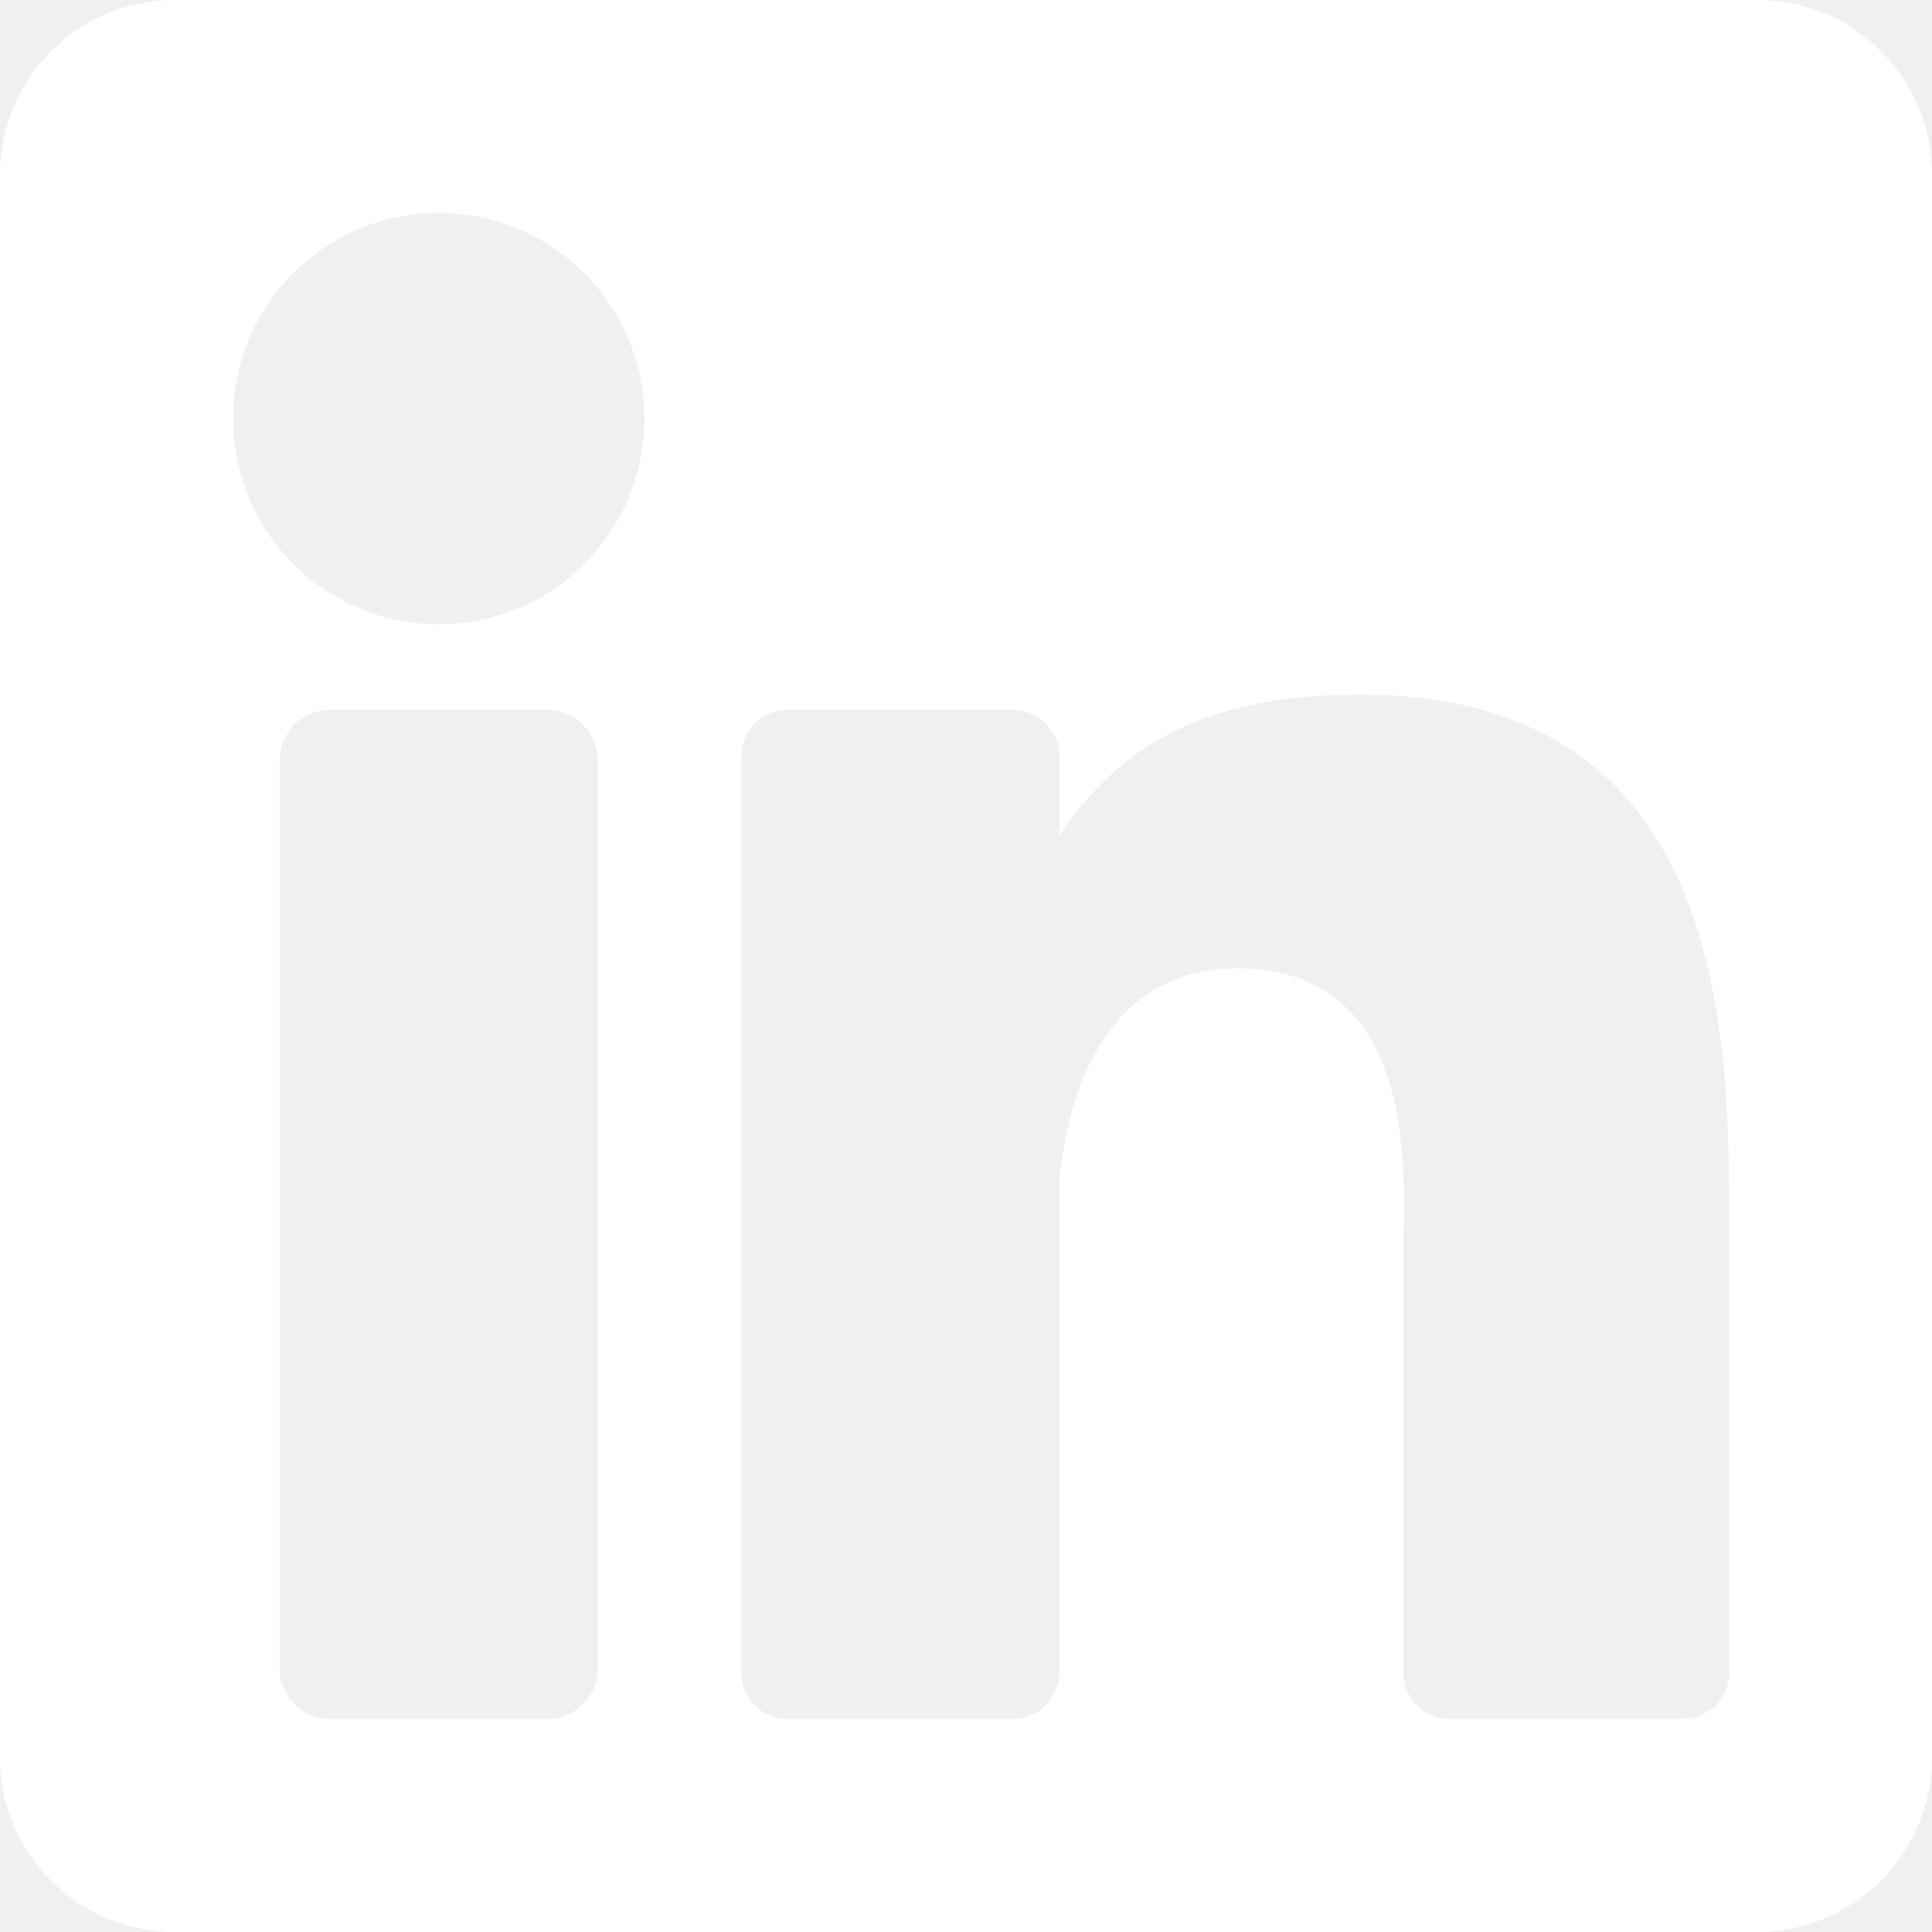
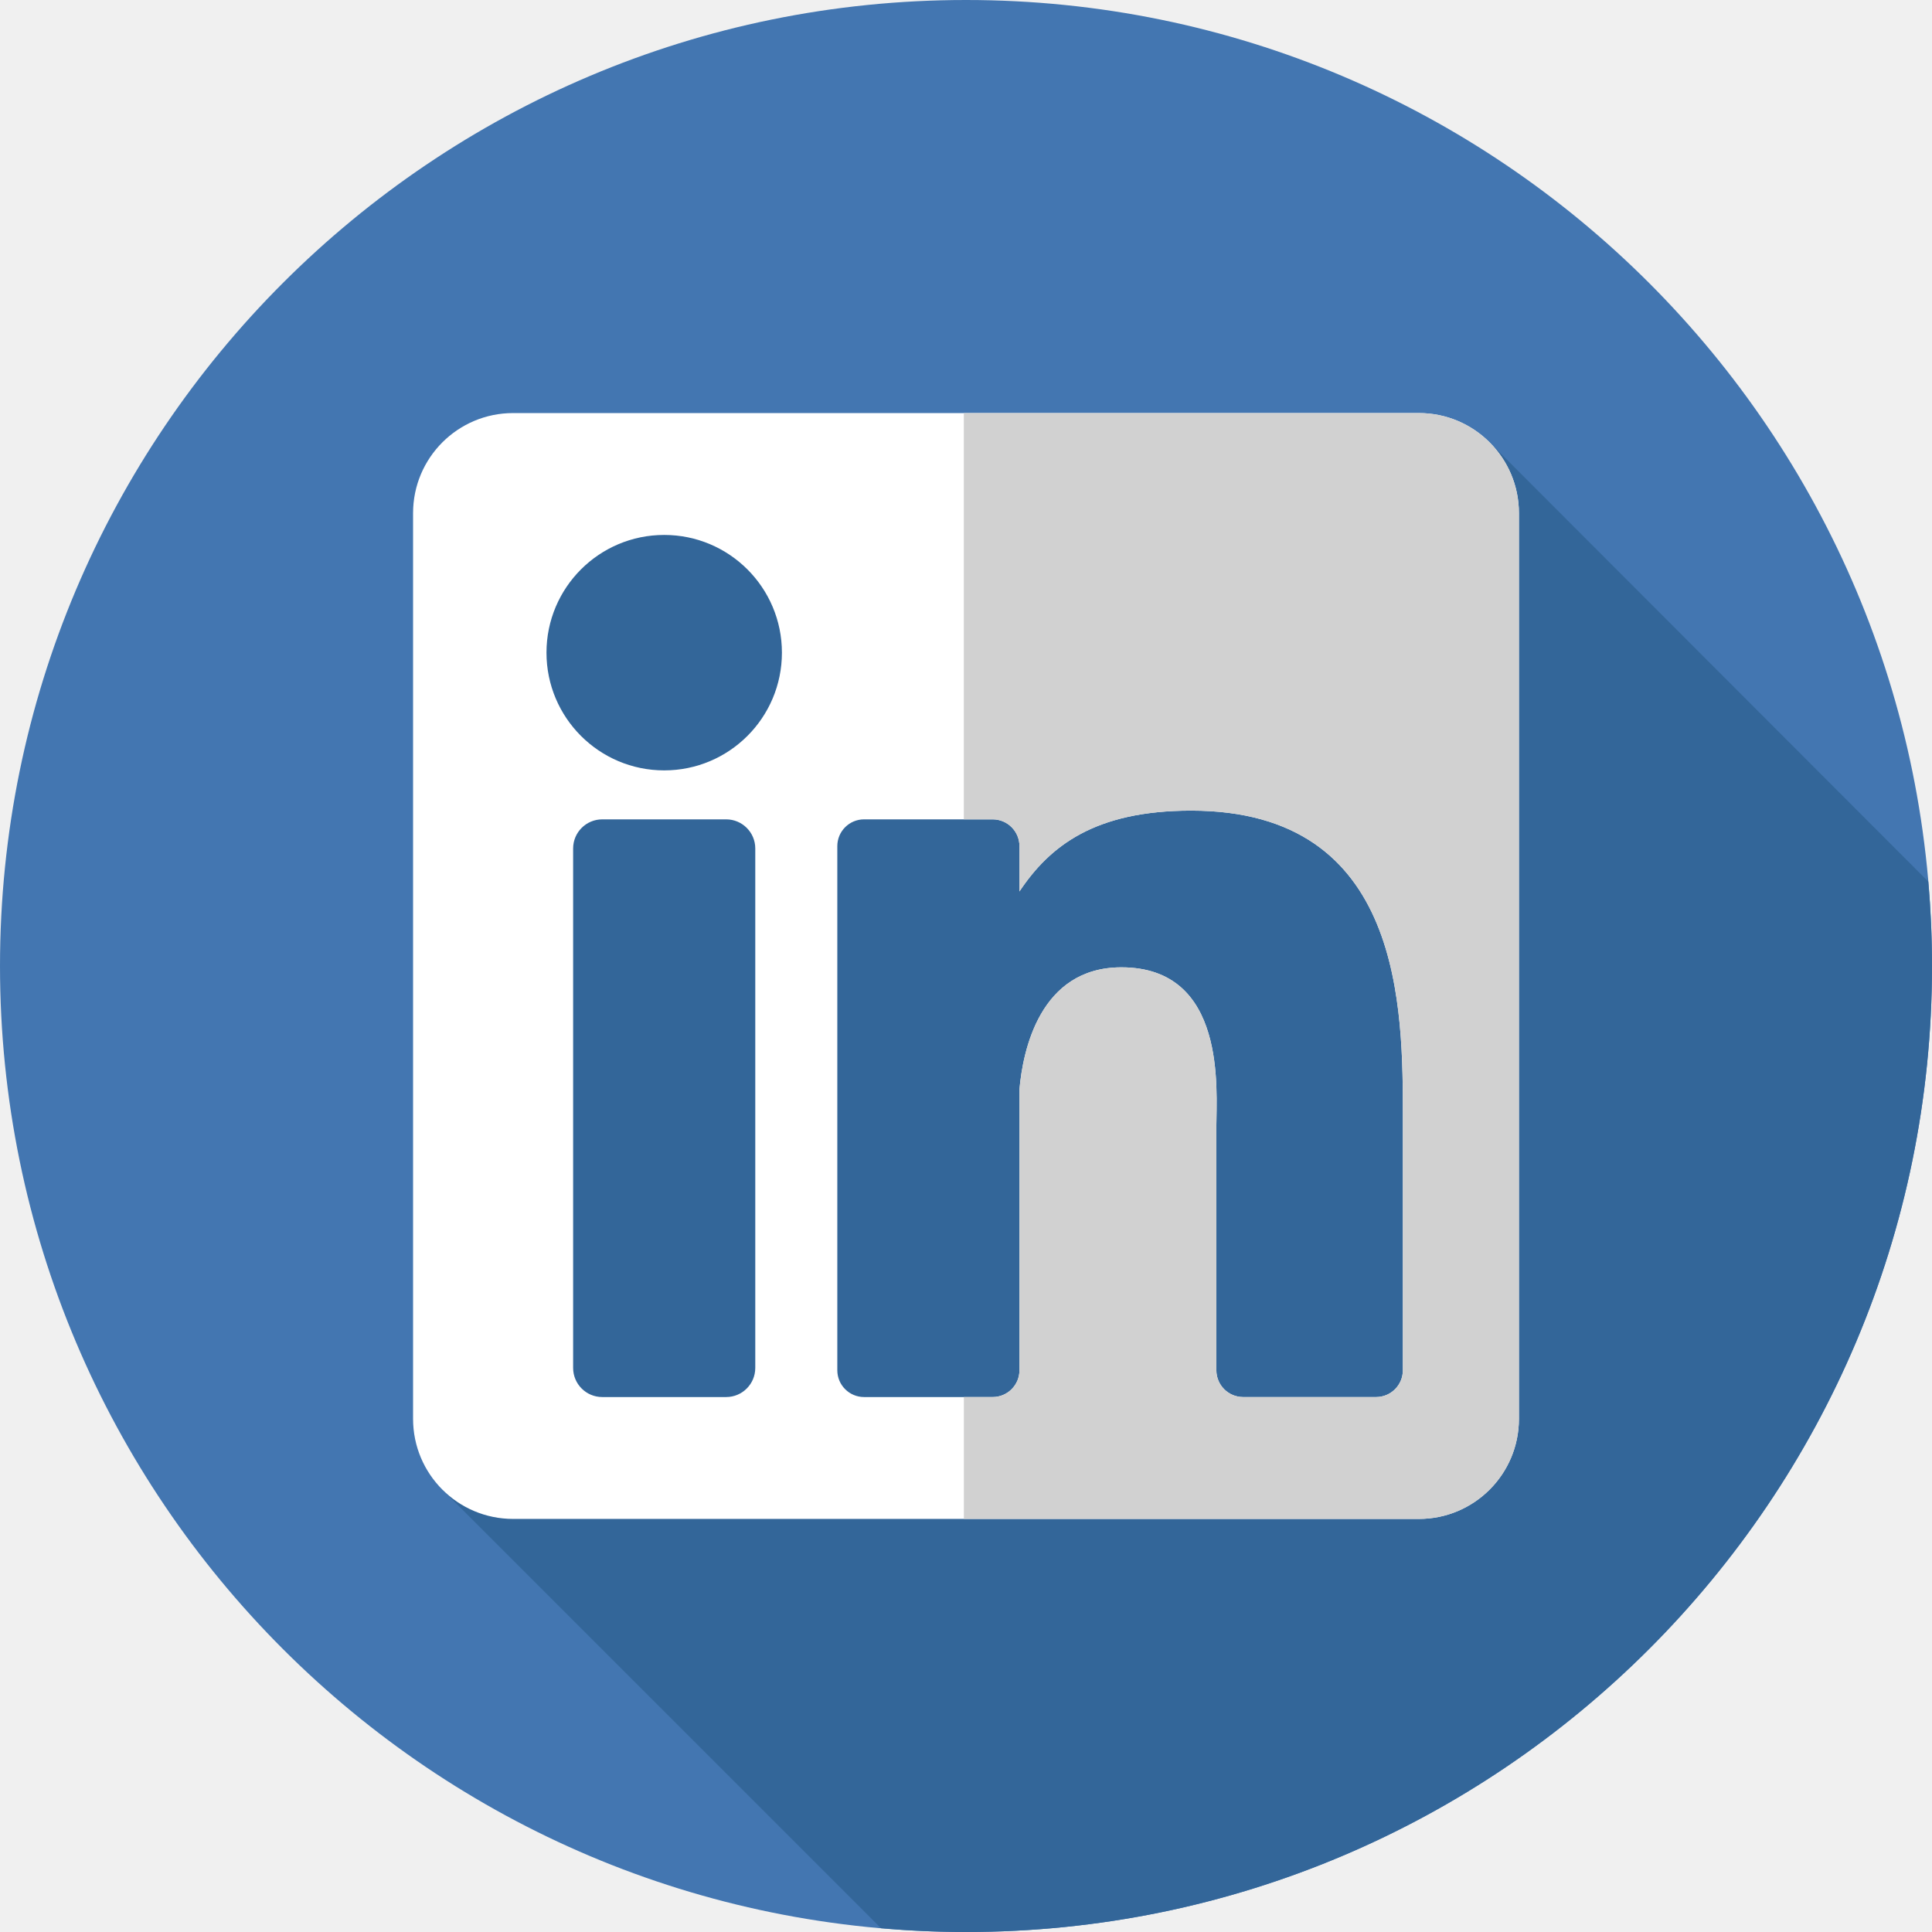
- <svg xmlns="http://www.w3.org/2000/svg" version="1.1" id="Layer_1" x="0px" y="0px" viewBox="0 0 382 382" style="enable-background:new 0 0 382 382;" xml:space="preserve">
-   <path style="fill:#fff;" d="M347.445,0H34.555C15.471,0,0,15.471,0,34.555v312.889C0,366.529,15.471,382,34.555,382h312.889  C366.529,382,382,366.529,382,347.444V34.555C382,15.471,366.529,0,347.445,0z M118.207,329.844c0,5.554-4.502,10.056-10.056,10.056  H65.345c-5.554,0-10.056-4.502-10.056-10.056V150.403c0-5.554,4.502-10.056,10.056-10.056h42.806  c5.554,0,10.056,4.502,10.056,10.056V329.844z M86.748,123.432c-22.459,0-40.666-18.207-40.666-40.666S64.289,42.1,86.748,42.1  s40.666,18.207,40.666,40.666S109.208,123.432,86.748,123.432z M341.91,330.654c0,5.106-4.14,9.246-9.246,9.246H286.73  c-5.106,0-9.246-4.14-9.246-9.246v-84.168c0-12.556,3.683-55.021-32.813-55.021c-28.309,0-34.051,29.066-35.204,42.11v97.079  c0,5.106-4.139,9.246-9.246,9.246h-44.426c-5.106,0-9.246-4.14-9.246-9.246V149.593c0-5.106,4.14-9.246,9.246-9.246h44.426  c5.106,0,9.246,4.14,9.246,9.246v15.655c10.497-15.753,26.097-27.912,59.312-27.912c73.552,0,73.131,68.716,73.131,106.472  L341.91,330.654L341.91,330.654z" />
+ <svg xmlns="http://www.w3.org/2000/svg" version="1.1" id="Layer_1" x="0px" y="0px" viewBox="0 0 512.002 512.002" style="enable-background:new 0 0 512.002 512.002;" xml:space="preserve">
+   <circle style="fill:#4376B1;" cx="256.001" cy="256" r="256" />
+   <path style="fill:#336699;" d="M511.016,233.634L394.729,117.198c-71.035,9.237-145.27,7.859-216.305,9.511  c-29.306,0-58.613,13.791-53.441,46.545c10.343,65.508,15.515,129.293,3.448,196.525c-1.9,8.545-5.897,17.089-11.117,25.059  L233.48,511.005c7.421,0.646,14.929,0.996,22.519,0.996c141.384,0,256-114.616,256-256  C512.001,248.461,511.656,241.005,511.016,233.634z" />
+   <path style="fill:#FFFFFF;" d="M376.023,109.468H135.979c-14.643,0-26.51,11.867-26.51,26.51V376.02  c0,14.639,11.867,26.51,26.51,26.51h240.042c14.639,0,26.51-11.871,26.51-26.51V135.978  C402.533,121.335,390.662,109.468,376.023,109.468L376.023,109.468z M200.155,362.517c0,4.263-3.453,7.716-7.716,7.716h-32.837  c-4.263,0-7.716-3.455-7.716-7.716V224.856c0-4.263,3.455-7.716,7.716-7.716h32.839c4.263,0,7.716,3.455,7.716,7.716v137.661  H200.155z M176.02,204.162c-17.23,0-31.196-13.969-31.196-31.201c0-17.229,13.965-31.196,31.196-31.196  c17.232,0,31.198,13.969,31.198,31.196C207.218,190.195,193.251,204.162,176.02,204.162L176.02,204.162z M371.773,363.139  c0,3.918-3.175,7.096-7.09,7.096h-35.242c-3.915,0-7.092-3.177-7.092-7.096v-64.574c0-9.63,2.826-42.21-25.172-42.21  c-21.719,0-26.124,22.3-27.008,32.304v74.478c0,3.918-3.175,7.096-7.094,7.096h-34.082c-3.918,0-7.096-3.177-7.096-7.096V224.234  c0-3.918,3.177-7.096,7.096-7.096h34.082c3.918,0,7.094,3.177,7.094,7.096v12.009c8.054-12.085,20.023-21.416,45.502-21.416  c56.425,0,56.105,52.717,56.105,81.686v66.627H371.773z" />
+   <path style="fill:#D1D1D1;" d="M376.023,109.468H255.427v107.67h7.647c3.918,0,7.094,3.177,7.094,7.096v12.009  c8.054-12.085,20.023-21.416,45.503-21.416c56.425,0,56.105,52.717,56.105,81.686v66.625c0,3.918-3.175,7.096-7.09,7.096h-35.242  c-3.915,0-7.092-3.177-7.092-7.096v-64.574c0-9.63,2.826-42.21-25.172-42.21c-21.719,0-26.124,22.3-27.008,32.304v74.478  c0,3.918-3.175,7.096-7.094,7.096h-7.647v32.301h120.596c14.639,0,26.51-11.871,26.51-26.51V135.978  C402.533,121.335,390.662,109.468,376.023,109.468z" />
+   <g>
+ </g>
+   <g>
+ </g>
+   <g>
+ </g>
+   <g>
+ </g>
+   <g>
+ </g>
+   <g>
+ </g>
+   <g>
+ </g>
+   <g>
+ </g>
+   <g>
+ </g>
+   <g>
+ </g>
+   <g>
+ </g>
+   <g>
+ </g>
+   <g>
+ </g>
+   <g>
+ </g>
+   <g>
+ </g>
</svg>
